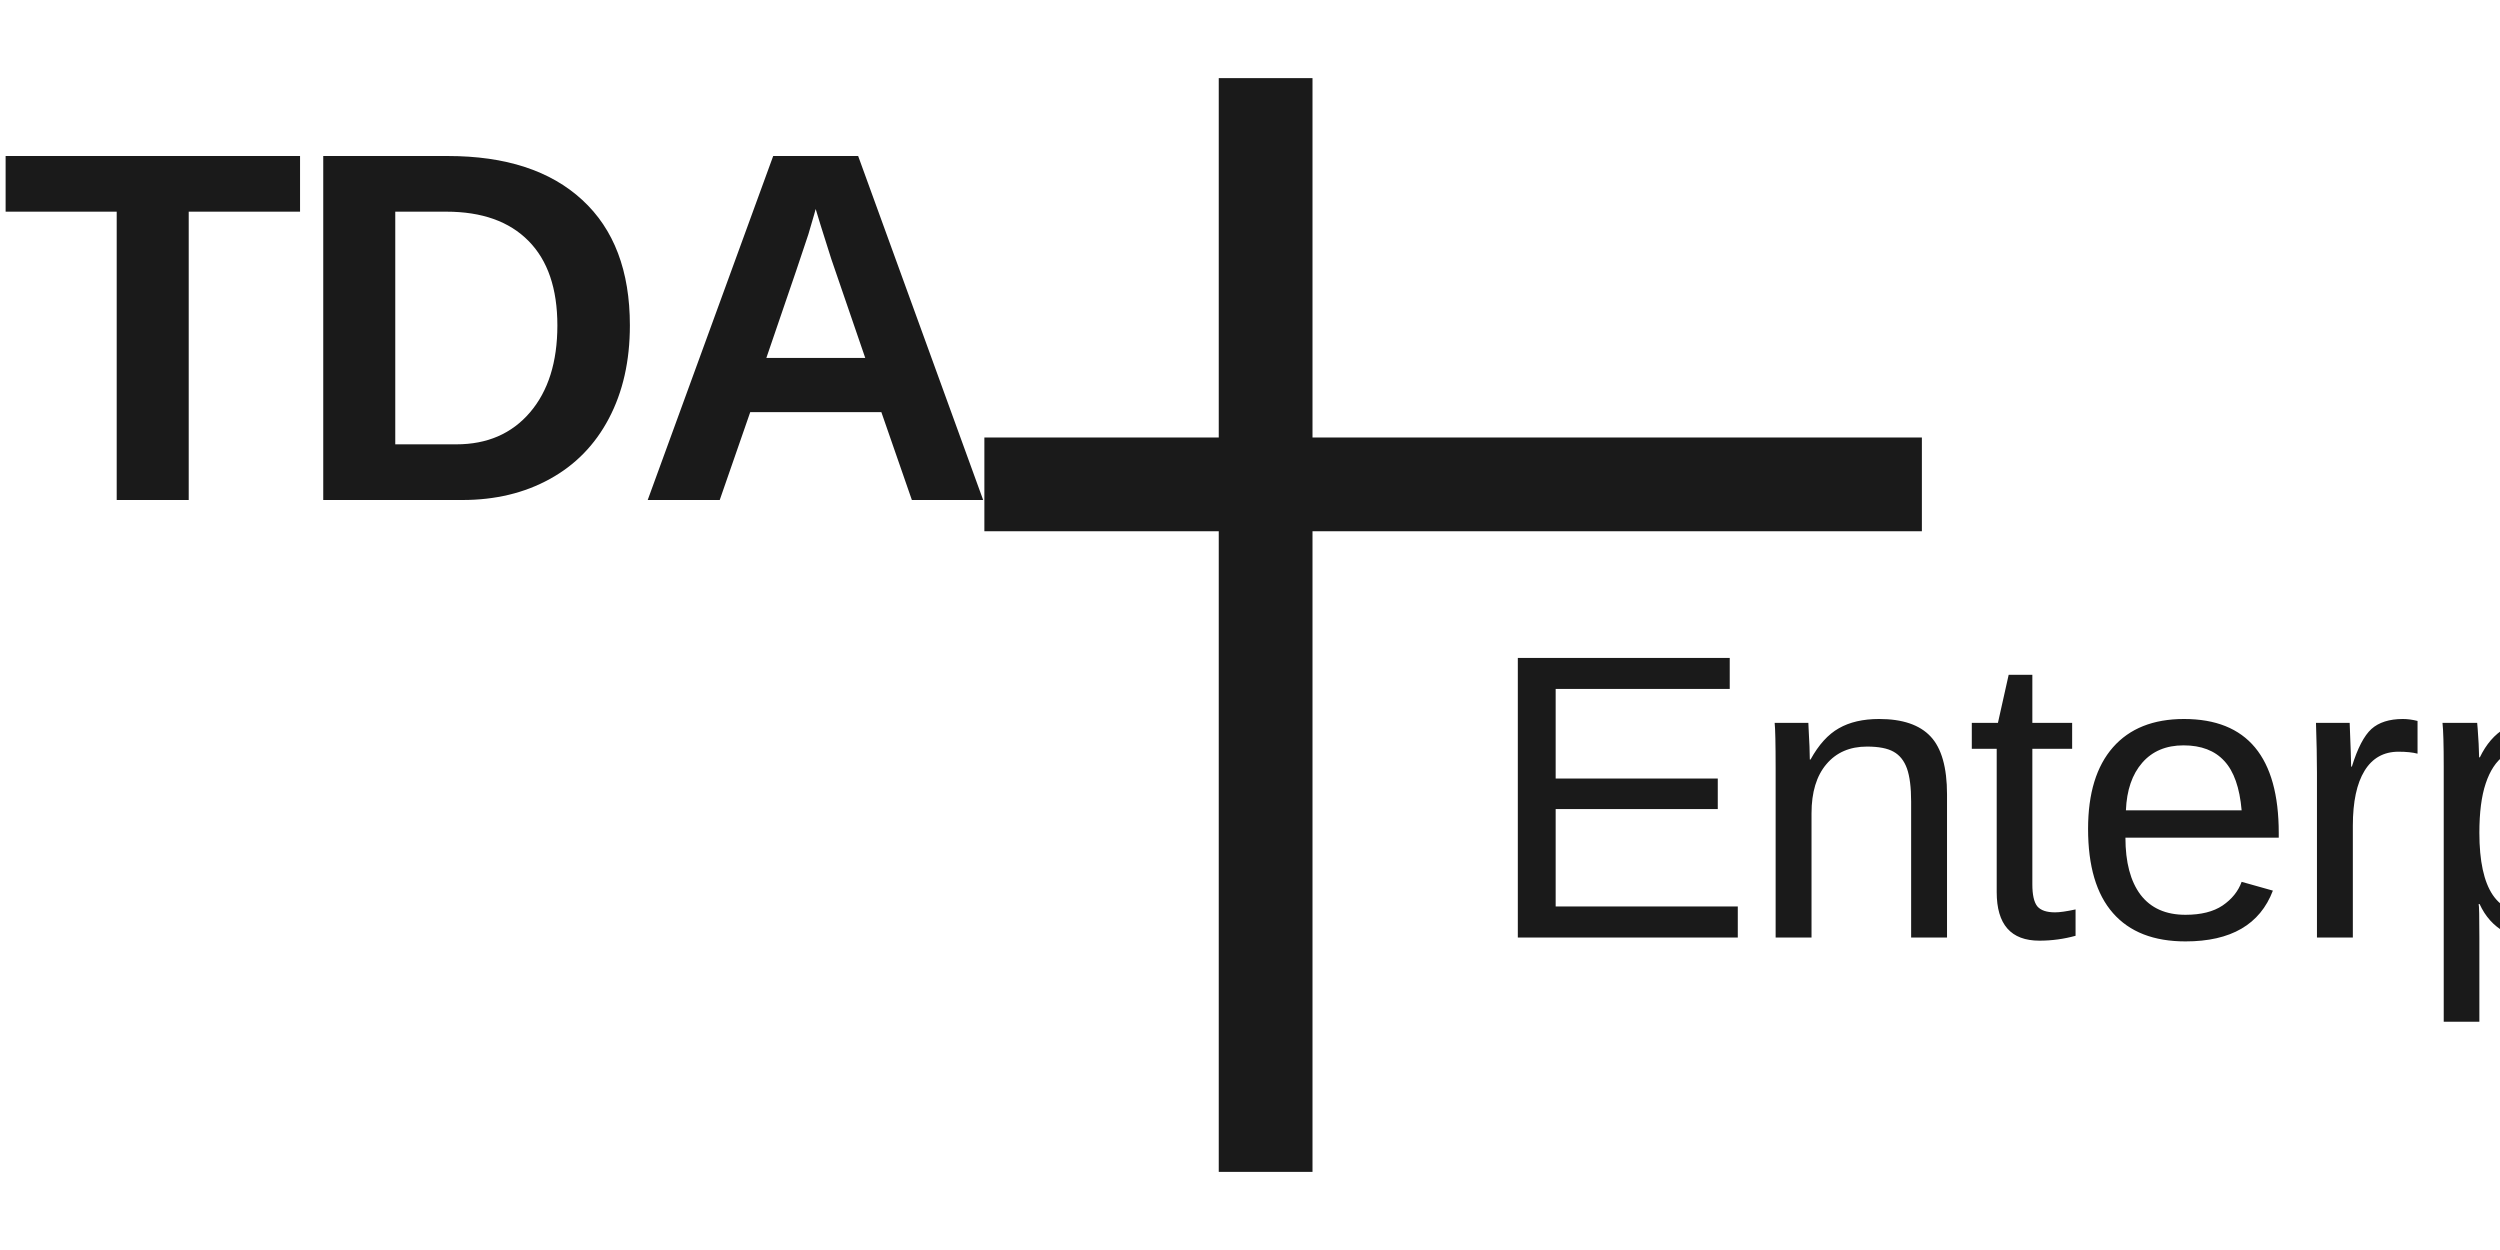
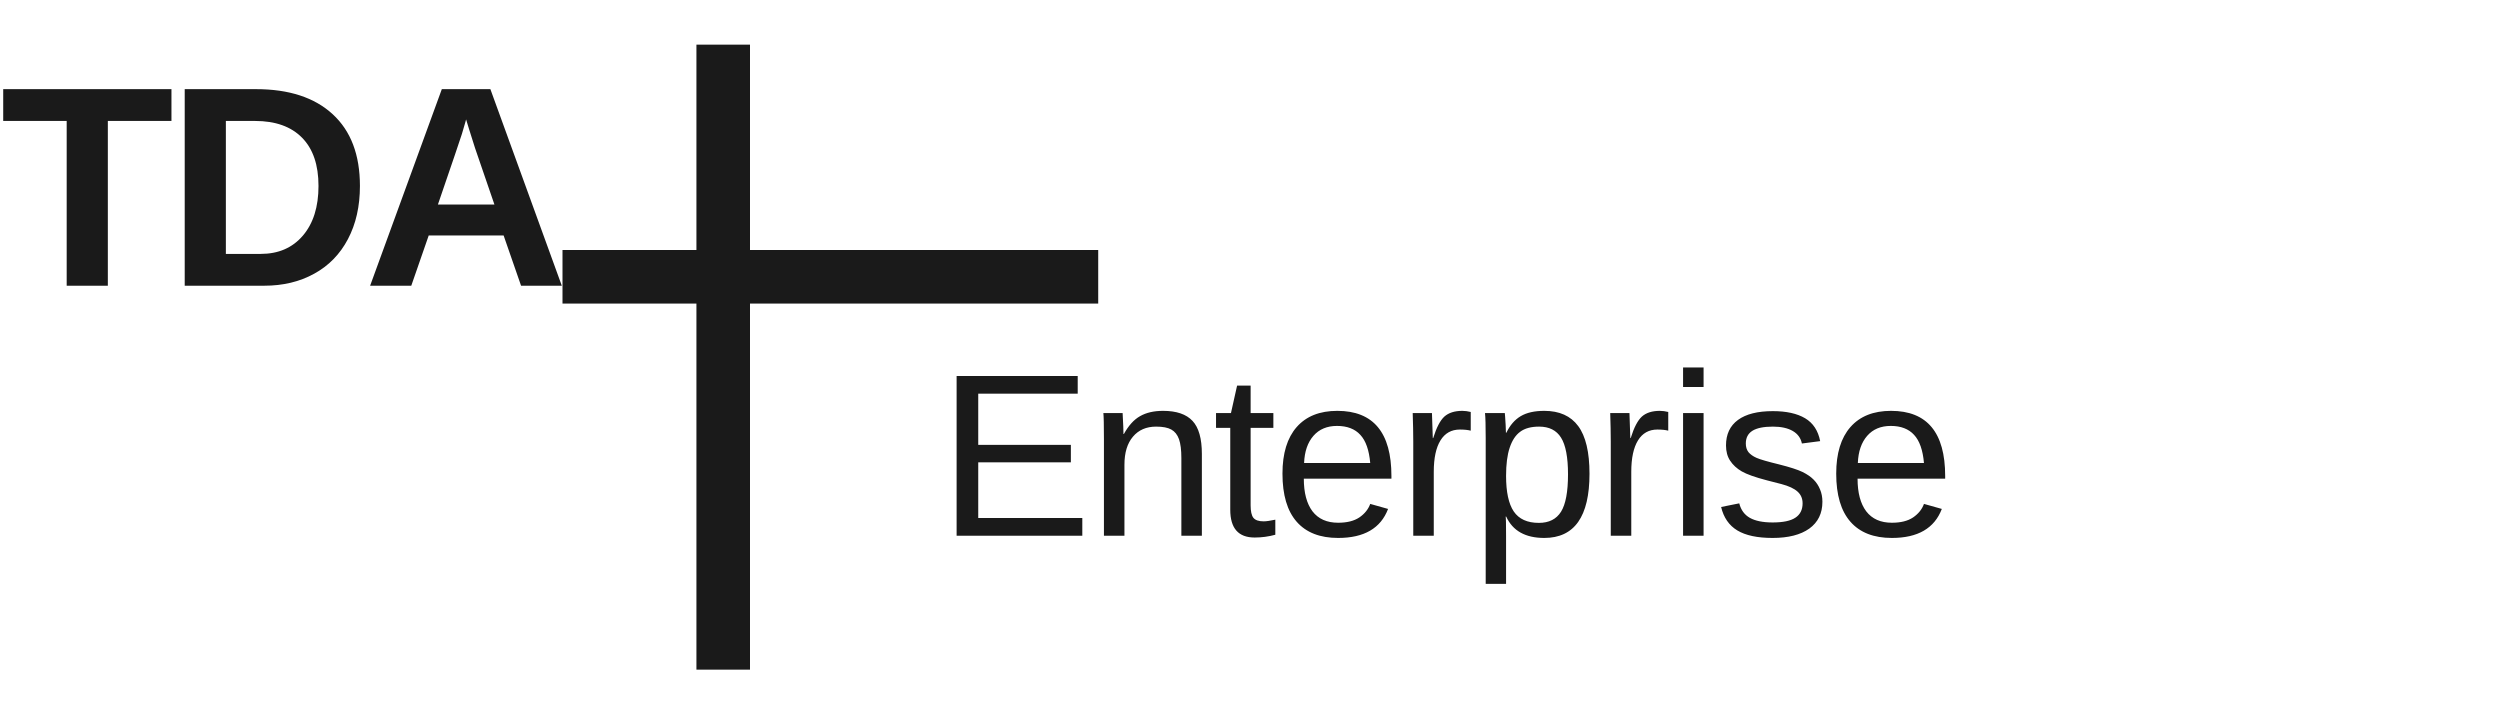
- <svg xmlns="http://www.w3.org/2000/svg" viewBox="0 0 160 80" width="160" height="80">
+ <svg xmlns="http://www.w3.org/2000/svg" viewBox="0 0 280 80" width="280" height="80">
  <text x="0" y="32" font-family="Arial, Helvetica, sans-serif" font-size="32" font-weight="700" fill="#1a1a1a" letter-spacing="-1">TDA</text>
  <g fill="#1a1a1a">
    <rect x="78" y="5" width="6" height="70" />
    <rect x="63" y="28" width="60" height="6" />
  </g>
-   <text x="95" y="60" font-family="Arial, Helvetica, sans-serif" font-size="26" font-weight="300" fill="#1a1a1a" letter-spacing="-0.5">Enterprise</text>
+   <text x="105" y="60" font-family="Arial, Helvetica, sans-serif" font-size="26" font-weight="300" fill="#1a1a1a" letter-spacing="-0.5">Enterprise</text>
</svg>
